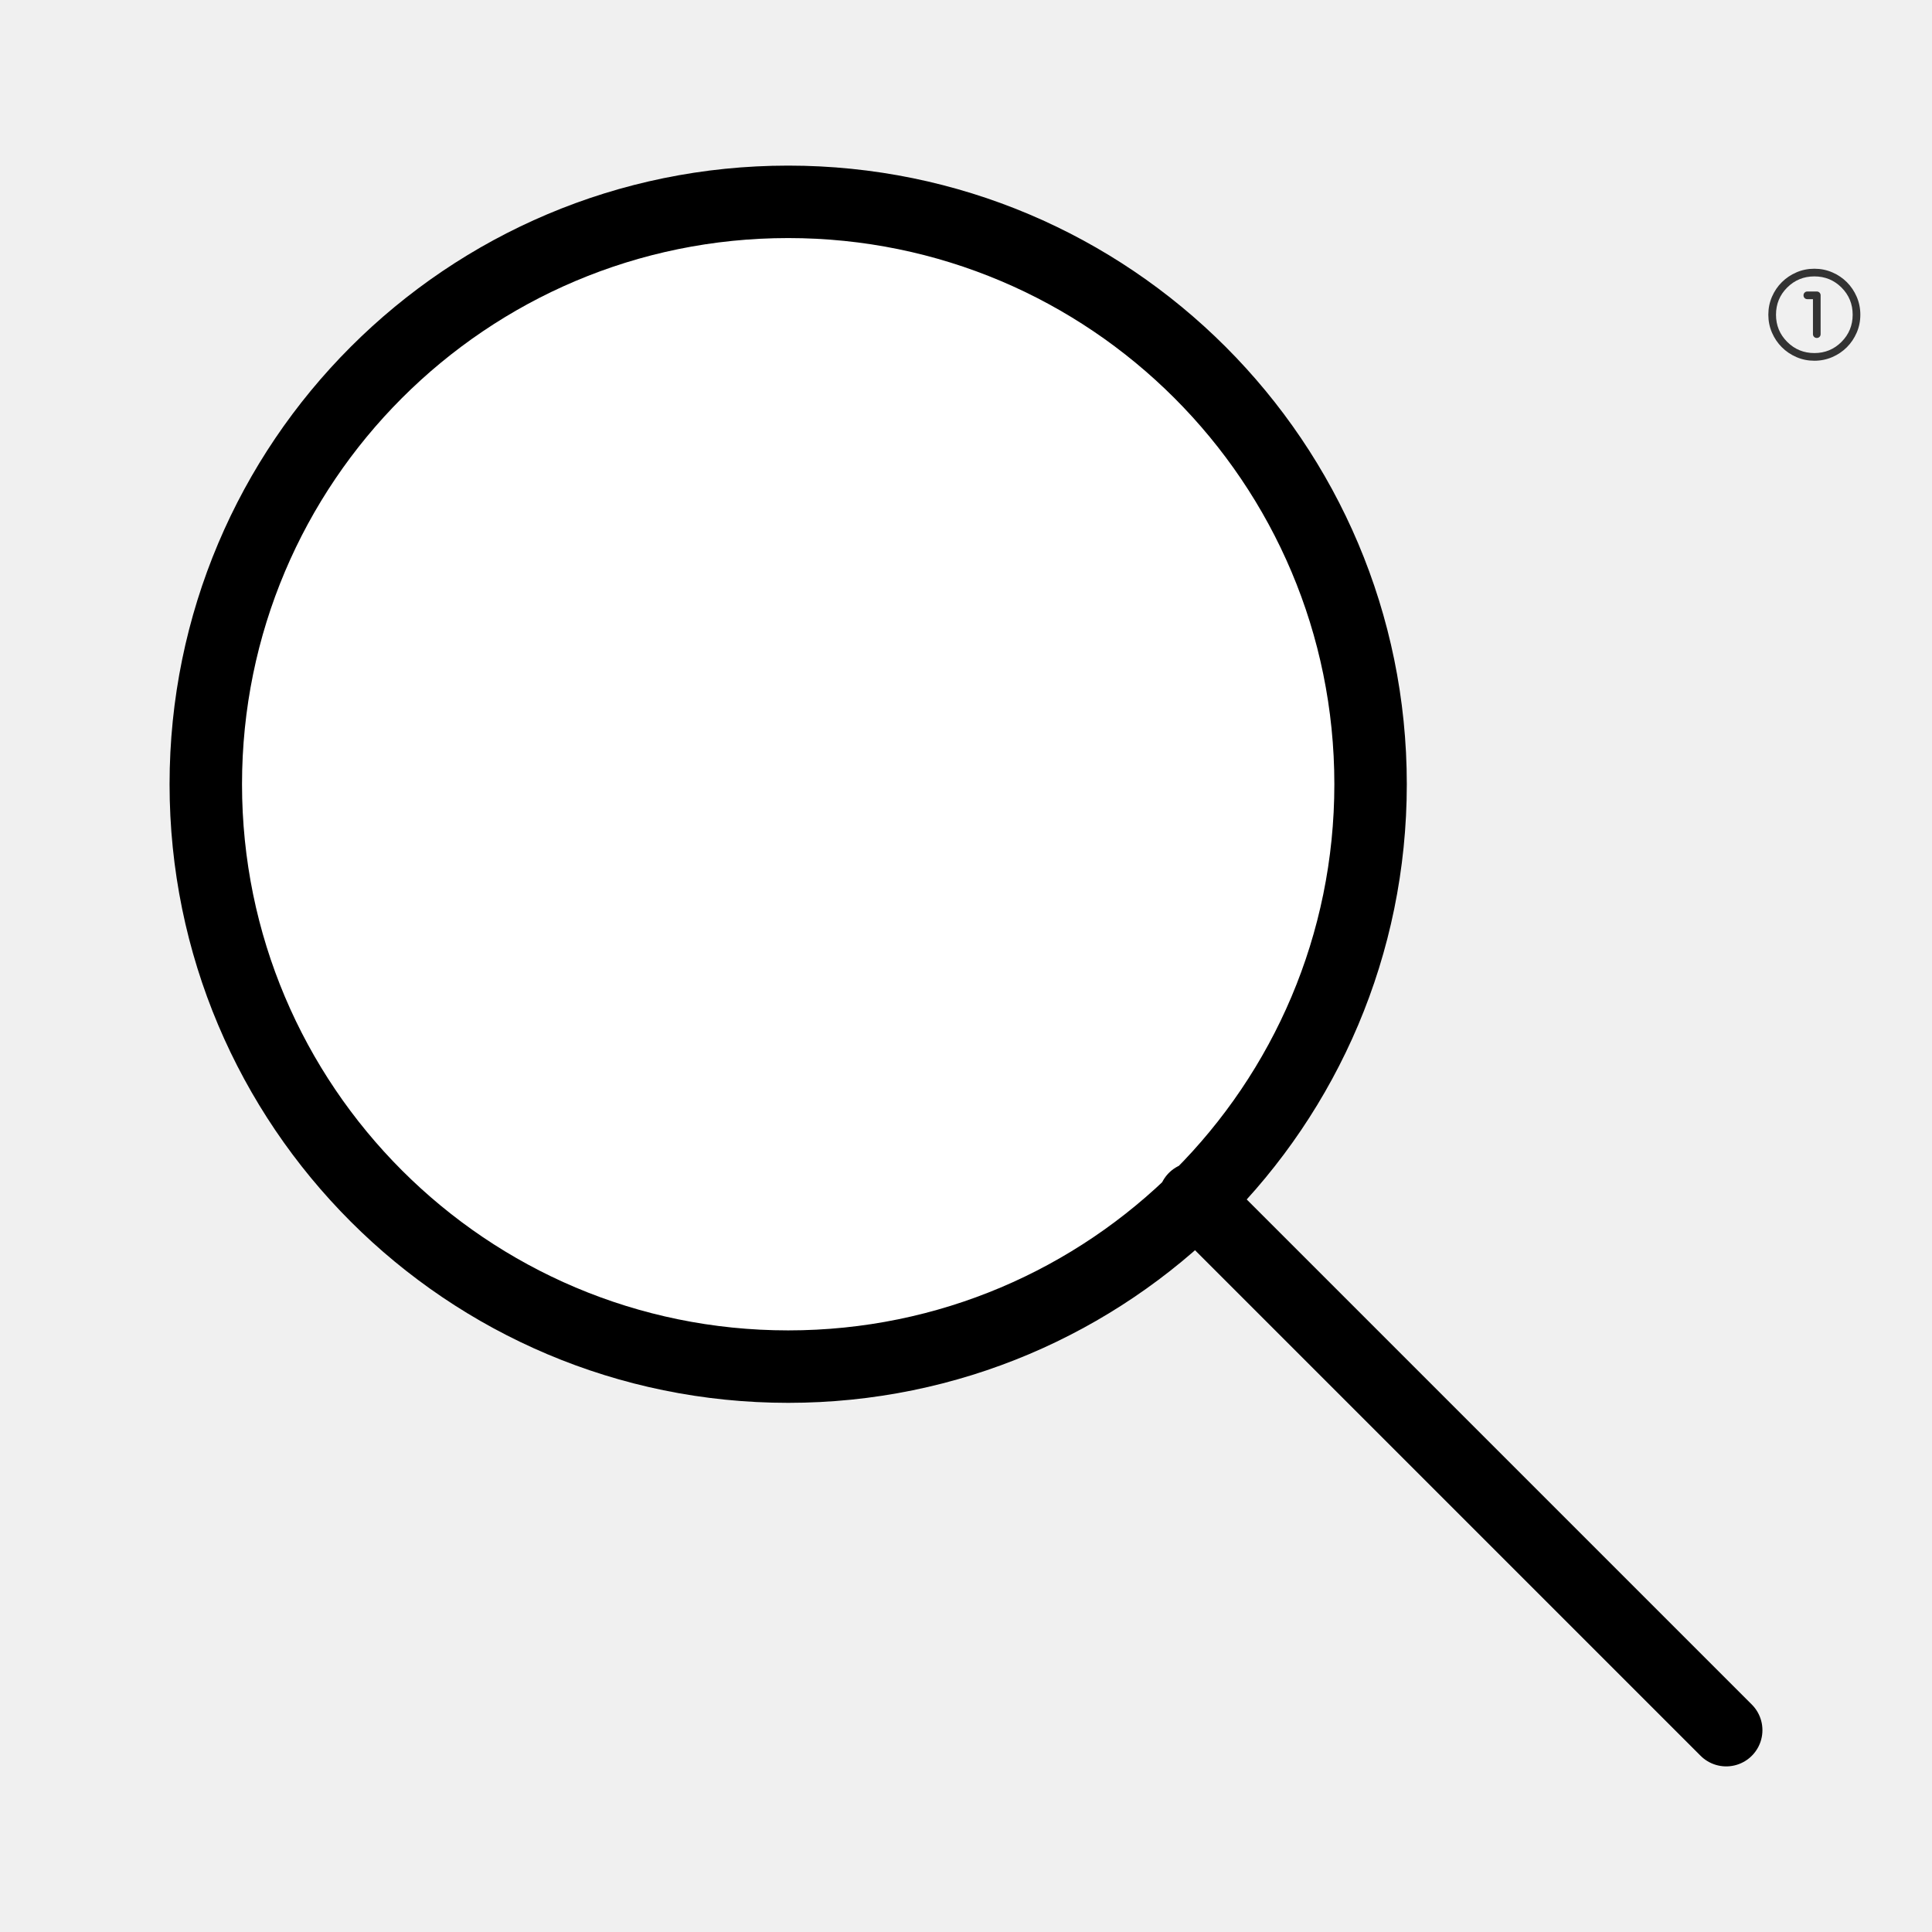
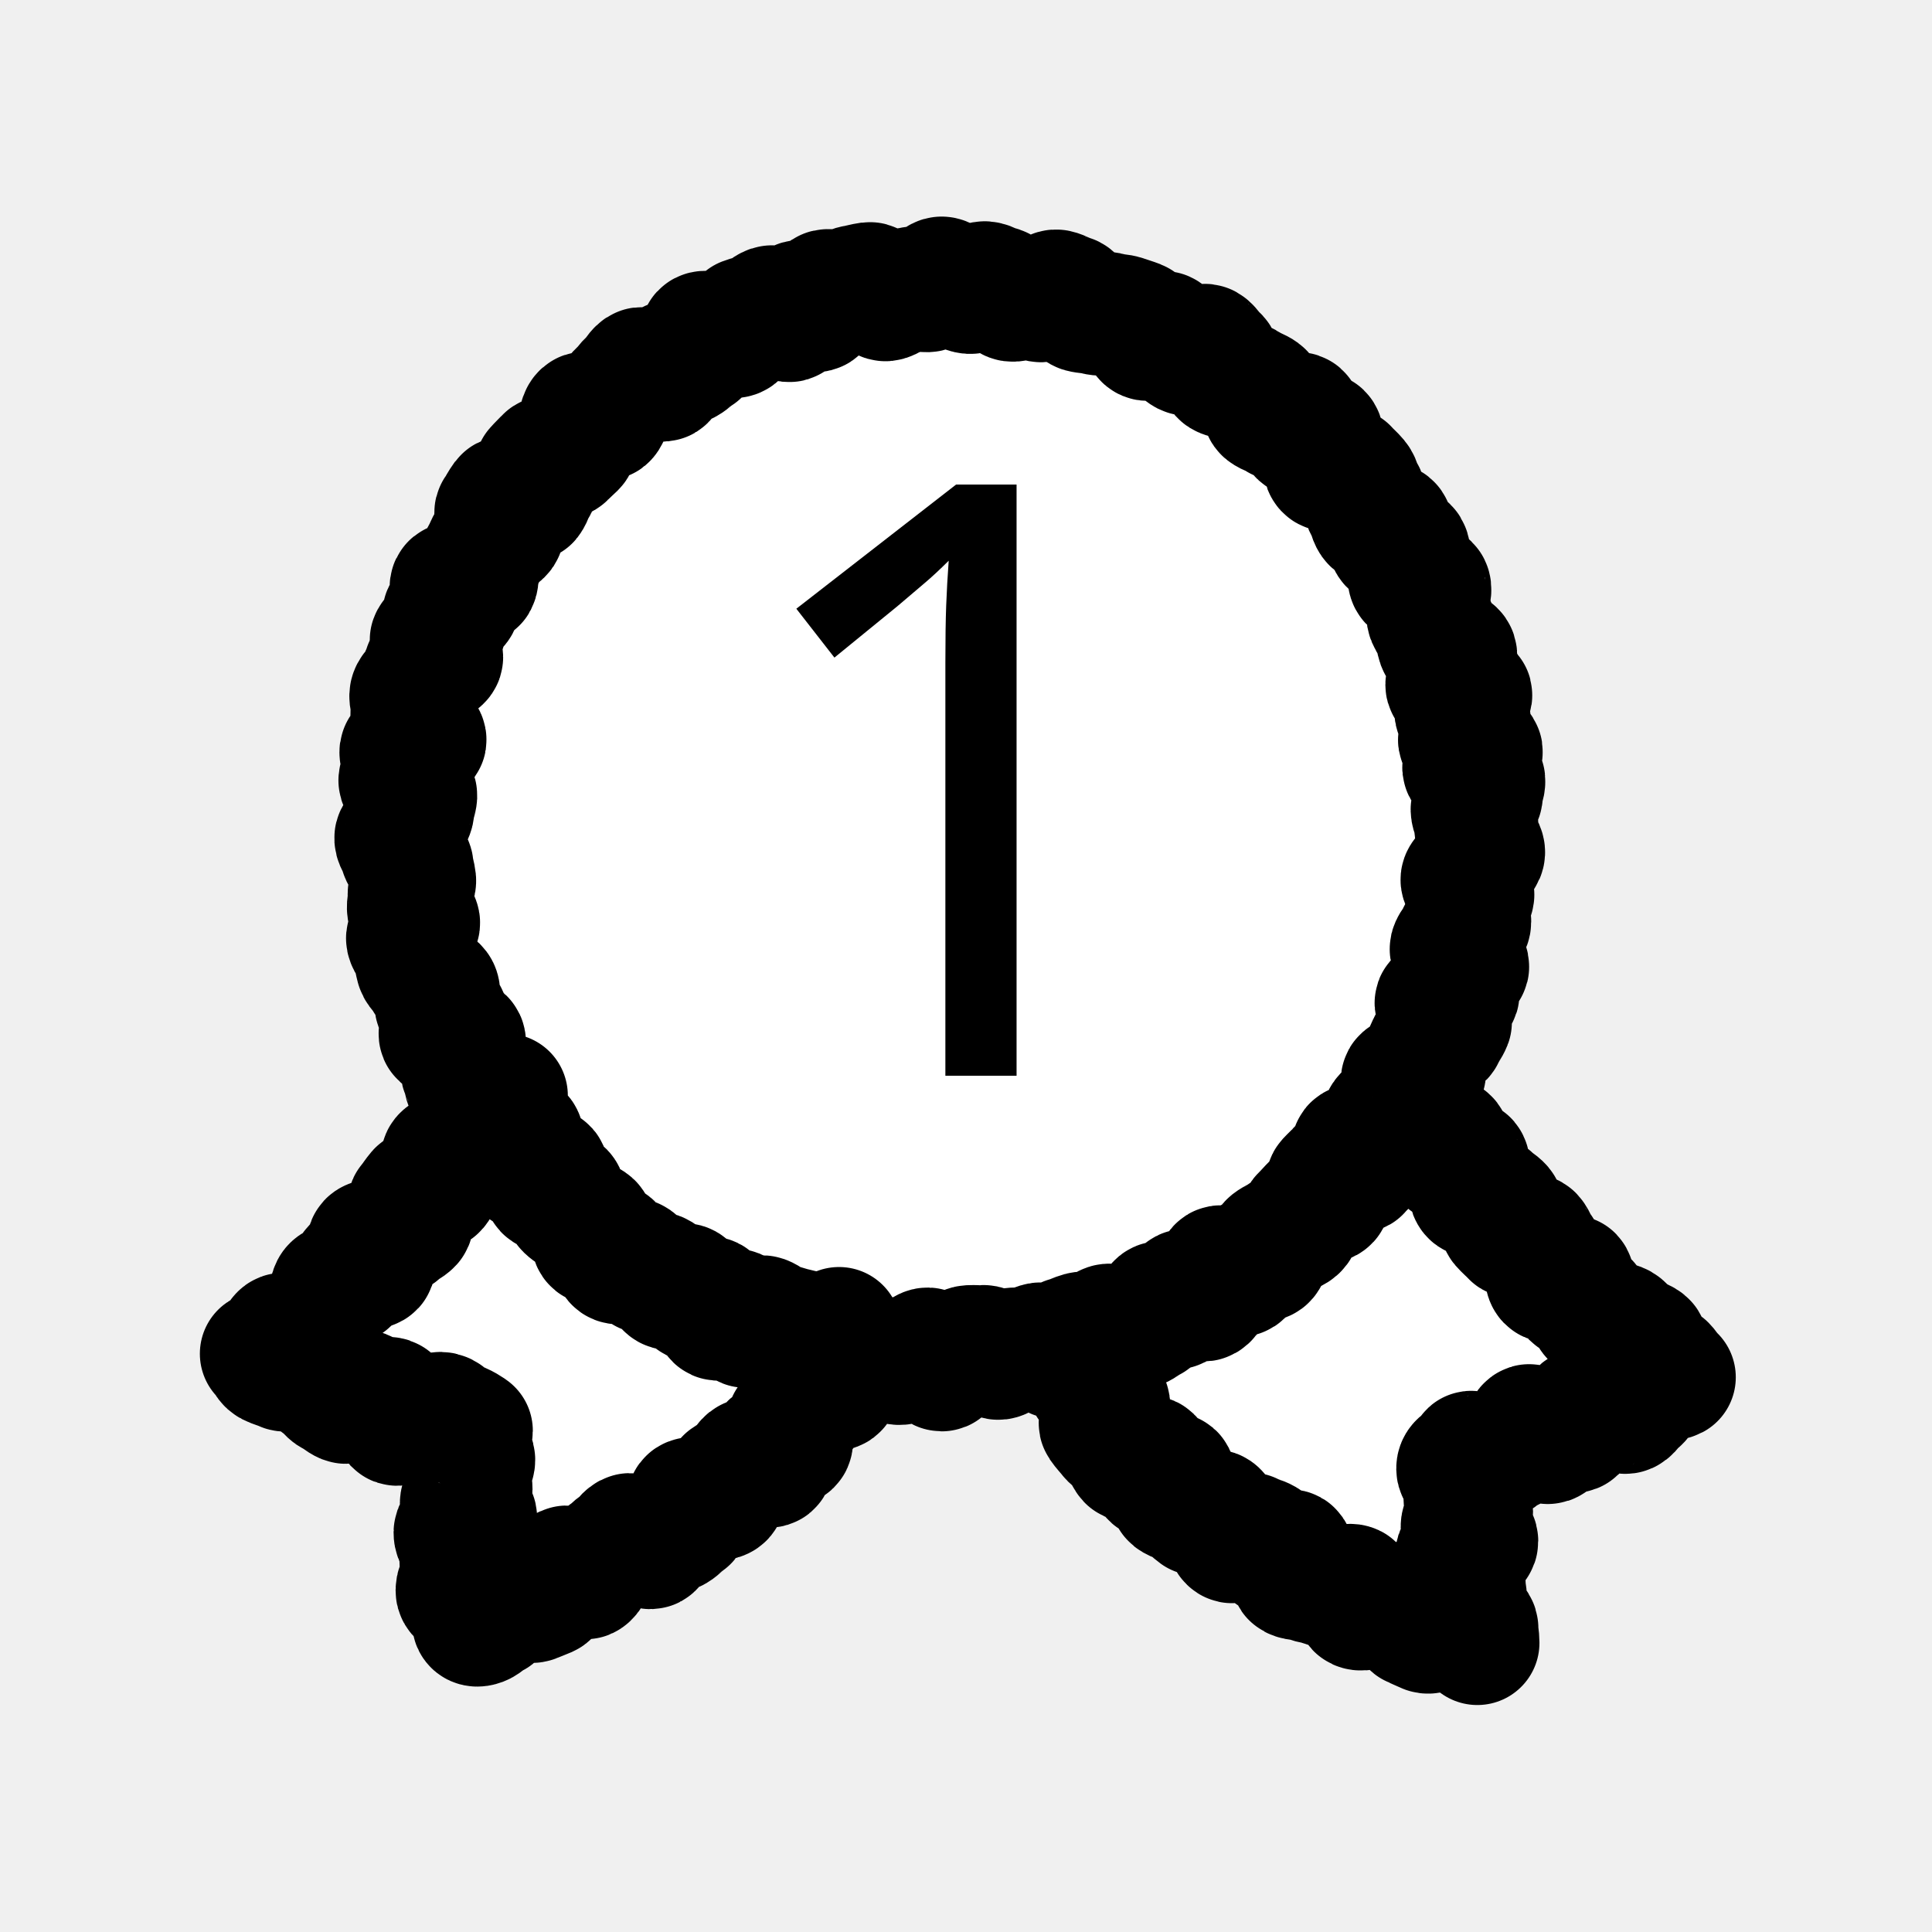
- <svg xmlns="http://www.w3.org/2000/svg" id="LM_Icons" data-name="LM Icons" width="700" height="700" viewBox="0 0 700 700">
-   <path d="M496.585,284.14c0,116.538-94.473,211.011-211.011,211.011s-211.011-94.473-211.011-211.011,94.473-211.011,211.011-211.011,211.011,94.473,211.011,211.011ZM625.436,626.87l-192.636-192.636" style="fill: #fff; stroke: #000; stroke-linecap: round; stroke-miterlimit: 10; stroke-width: 26.25px;" />
-   <path d="M657.375,130.699c-2.301,0-4.463-.438-6.486-1.313-2.023-.875-3.79-2.067-5.299-3.576-1.509-1.509-2.701-3.277-3.576-5.301-.875-2.025-1.313-4.188-1.313-6.49s.438-4.466,1.313-6.491c.875-2.025,2.067-3.787,3.576-5.287,1.509-1.5,3.277-2.688,5.301-3.563,2.025-.875,4.188-1.313,6.49-1.313s4.466.438,6.491,1.313c2.025.875,3.787,2.063,5.287,3.563,1.5,1.5,2.688,3.264,3.563,5.292.875,2.028,1.313,4.192,1.313,6.493s-.438,4.463-1.313,6.486c-.875,2.023-2.063,3.788-3.563,5.294-1.5,1.506-3.264,2.698-5.292,3.577-2.028.878-4.192,1.318-6.493,1.318ZM657.381,127.921c3.861,0,7.139-1.352,9.833-4.055,2.694-2.704,4.042-5.986,4.042-9.847,0-3.861-1.345-7.139-4.036-9.833-2.691-2.694-5.975-4.042-9.853-4.042-3.852,0-7.13,1.345-9.833,4.036-2.704,2.691-4.055,5.975-4.055,9.853,0,3.852,1.352,7.13,4.055,9.833,2.704,2.704,5.986,4.055,9.847,4.055ZM656.867,108.394v12.667c0,.393.134.723.401.99.267.266.598.399.993.399s.724-.133.988-.399c.264-.266.396-.596.396-.99v-14.056c0-.393-.133-.723-.4-.99s-.596-.399-.99-.399h-3.417c-.393,0-.723.134-.99.401-.266.267-.399.598-.399.993s.133.724.399.988c.266.264.596.396.99.396,0,0,2.028,0,2.028,0Z" style="fill: #333;" />
+ <svg xmlns="http://www.w3.org/2000/svg" width="700" height="700" viewBox="0 0 700 700">
+   <g id="LM_Icons" data-name="LM Icons">
+     <g>
+       <path d="M304,481.563c-.202,1.706,3.525,3.921,3.117,5.605-.402,1.661-1.602,3.097-2.192,4.735-.577,1.602-.01,3.733-.755,5.311-.726,1.537-.122,3.967-.996,5.48-.85,1.471-6.885-.31-7.866,1.137-.953,1.407-1.612,2.807-2.68,4.19-1.039,1.346-1.268,3.202-2.407,4.525-1.111,1.29-3.203,1.545-4.402,2.812-1.172,1.238,1.698,6.451.449,7.666-1.223,1.19-5.371-.707-6.661.461-1.267,1.147.84,6.197-.486,7.321-1.305,1.107-6.663-2.691-8.019-1.608-1.339,1.07-1.94,2.994-3.322,4.04-1.368,1.036-2.912,1.76-4.316,2.772-1.394,1.004-.387,5.418-1.812,6.398-1.417.975-4.127.063-5.569,1.013s-4.645-.909-6.102.014.079,6.633-1.392,7.53-2.623,2.408-4.107,3.28c-1.491.877-4.34-.566-5.834.284-1.506.856-1.149,5.082-2.653,5.91-1.52.837-6.604-4.922-8.116-4.115-1.534.818-2.376,2.846-3.896,3.632-1.547.8-2.607,2.473-4.133,3.24-1.559.784-2.39,2.98-3.92,3.728-1.571.767-2.07,3.745-3.603,4.473-1.584.753-5.739-4.054-7.275-3.344-1.599.739-2.088,3.777-3.627,4.469-1.614.726-1.727,4.752-3.264,5.425-1.63.714-3.288,1.298-4.819,1.95-1.653.704-4.773-2.246-6.296-1.615-1.683.697-3.33,1.197-4.834,1.802-1.733.697-1.984,4.771-3.448,5.341-1.846.719-3.116,2.348-4.475,2.858-3.101,1.164-2.54-1.398-2.54-1.398.028-2.634-.297-2.637-.268-5.271s-5.679-2.693-5.651-5.324,1.716-2.615,1.745-5.249-.372-2.636-.344-5.268-.314-2.637-.285-5.27-1.874-2.655-1.845-5.289,6.983-2.559,7.011-5.194-4.761-2.686-4.733-5.32,3.04-2.603,3.068-5.238-1.857-2.654-1.828-5.288,2.773-2.606,2.802-5.242-5.22-2.694-5.192-5.332,4.294-2.592,4.323-5.229c0,0-2.878-2.206-6.042-2.918-1.363-.307-2.461-2.574-4.332-3.047-1.466-.371-3.451.866-5.203.38-1.502-.416-3.267-.178-4.963-.685-1.518-.454-4.729,4.209-6.392,3.677-1.525-.487-.736-8.218-2.375-8.775-1.527-.519-3.719.839-5.339.257-1.526-.548-2.61-2.313-4.212-2.919-1.521-.576-5.118,4.092-6.703,3.462-1.516-.603-2.782-2.015-4.352-2.67-1.51-.63-2.435-2.759-3.992-3.438-1.501-.655-1.303-5.121-2.844-5.823-1.495-.681-3.724.269-5.254-.459-1.486-.706-4.34,1.372-5.856.621-1.476-.732-3.189-1.089-4.691-1.864-1.466-.756-1.601-2.892-3.089-3.691,1.389-.964,3.114-.598,4.513-1.638,1.361-1.011,1.316-3.922,2.683-4.998,1.335-1.051,5.631,1.472,6.969.366,1.312-1.085,1.883-3.185,3.194-4.317,1.292-1.115,2.746-2.146,4.034-3.3,1.273-1.141,1.406-3.599,2.671-4.773,1.255-1.164.678-4.281,1.923-5.473s3.917-.887,5.144-2.094,1.152-3.709,2.362-4.93,5.513.565,6.706-.669-2.428-7.088-1.251-8.333c1.187-1.255,4.762-.238,5.925-1.493,1.177-1.269,3.656-1.338,4.805-2.601,1.167-1.283,3.092-1.89,4.227-3.161,1.157-1.296-1.338-5.803-.217-7.081,1.148-1.309,2.023-2.801,3.13-4.084,1.142-1.323,5.095-.197,6.189-1.485,1.136-1.338,1.576-3.224,2.656-4.516,1.131-1.353-.957-5.303.106-6.595,1.127-1.369,4.288-.984,5.334-2.274,1.127-1.391,4.747-.692,5.772-1.977,1.133-1.419-2.006-6.096-1.007-7.367,1.151-1.464,5.933.09,6.892-1.15,1.208-1.563-.459-5.014.416-6.168,1.994-2.628,5.147-3.413,5.147-3.413M388.589,490.896c.202,1.706,4.546,2.882,4.954,4.566.402,1.661.201,3.524.791,5.162.577,1.602,2.472,2.653,3.217,4.232.726,1.537,2.935,2.16,3.809,3.673.85,1.471-3.35,6.172-2.369,7.619.953,1.407,2.321,2.798,3.389,4.181,1.039,1.346,2.994,2.161,4.134,3.484,1.111,1.29,1.334,3.592,2.533,4.859,1.172,1.238,6.465-1.522,7.714-.307,1.223,1.19-.408,5.445.883,6.613,1.267,1.147,5.971-1.633,7.296-.509,1.305,1.107-1.388,7.094-.032,8.177,1.339,1.07,3.461,1.261,4.843,2.308,1.368,1.036,2.6,2.359,4.004,3.371,1.394,1.004,5.221-1.425,6.645-.445,1.417.975,1.568,3.813,3.01,4.764s1.128,4.676,2.586,5.598,5.924-2.968,7.395-2.071,3.286,1.163,4.769,2.035c1.491.877,1.629,4.046,3.123,4.896,1.506.856,4.876-1.685,6.379-.858,1.52.837-.528,8.239.984,9.046,1.534.818,3.748.395,5.267,1.181,1.547.8,3.561.695,5.087,1.462,1.559.784,3.82.118,5.351.866,1.571.767,4.18-.713,5.713.015,1.584.753.553,7.023,2.09,7.733,1.599.739,4.252-.866,5.79-.174,1.614.726,4.656-1.9,6.193-1.227,1.63.714,3.141,1.497,4.672,2.15,1.653.704,1.716,4.99,3.238,5.621,1.683.697,3.234,1.502,4.737,2.107,1.733.697,4.695-2.106,6.159-1.536,1.846.719,3.813.325,5.171.835,3.101,1.164,7.155,4.941,7.155,4.941-.028-2.634-.353-2.63-.382-5.264s-5.736-2.569-5.764-5.2,1.66-2.652,1.631-5.285-.429-2.628-.457-5.259-.371-2.63-.399-5.263-1.931-2.614-1.959-5.248,6.926-2.709,6.897-5.344-4.818-2.583-4.846-5.217,2.983-2.668,2.955-5.303-1.914-2.613-1.942-5.247,2.717-2.666,2.688-5.301-5.277-2.581-5.306-5.219,3.383-2.325,4.142-4.851c.72-2.393.65,1.156,3.815.444,1.363-.307,3.522,1.19,5.393.717,1.466-.371,2.71-2.46,4.462-2.945,1.502-.416,2.942-1.574,4.638-2.081,1.518-.454,1.494-6.099,3.157-6.631,1.525-.487,5.483,6.201,7.122,5.645,1.527-.519,2.486-2.975,4.105-3.556,1.526-.548,3.571.065,5.172-.541,1.521-.576,1.033-6.448,2.618-7.078,1.516-.603,3.339-.447,4.909-1.102,1.51-.63,3.655.191,5.212-.488,1.501-.655,4.745,2.454,6.287,1.752,1.495-.681,2.291-3.039,3.821-3.767,1.486-.706,1.634-4.242,3.149-4.993,1.476-.732,2.744-1.88,4.246-2.655,1.466-.756,4.287-.175,5.775-.974-1.389-.964-2.456-3.338-3.855-4.379-1.361-1.011-4.135-.191-5.502-1.267-1.335-1.051.285-5.734-1.053-6.84-1.312-1.085-3.368-1.206-4.679-2.338-1.292-1.115-2.418-2.356-3.705-3.511-1.273-1.141-3.679-1.002-4.945-2.176-1.255-1.164-4.334-.406-5.58-1.597s-1.029-3.88-2.256-5.087-3.733-1.13-4.942-2.351.684-5.469-.509-6.703-7.205,2.123-8.382.878c-1.187-1.255.035-4.784-1.128-6.039-1.177-1.269-1.024-3.737-2.173-5-1.167-1.283-1.544-3.234-2.679-4.505-1.157-1.296-5.932.633-7.053-.644-1.148-1.309-2.531-2.413-3.637-3.696-1.142-1.323.576-5.065-.518-6.353-1.136-1.338-2.912-2.085-3.991-3.377-1.131-1.353-5.415-.053-6.479-1.345-1.127-1.369-.141-4.42-1.187-5.71-1.127-1.391.335-4.772-.691-6.057-1.133-1.419-6.409.558-7.408-.713-1.151-1.464,1.515-5.736.556-6.976-1.208-1.563-4.975-.858-5.85-2.012-1.994-2.628-1.02-4.823-1.02-4.823M341.171,100.968c-1.725,0-3.435,4.094-5.149,4.138-1.724.045-3.472-.62-5.184-.53-1.722.09-3.342,1.545-5.052,1.68-1.719.136-3.231,1.949-4.937,2.129s-4.15-5.632-5.85-5.407-3.455.775-5.149,1.046-3.295,1.562-4.982,1.878-3.726-.681-5.404-.319-2.103,6.312-3.77,6.719-4.391-3.251-6.047-2.8-1.871,5.91-3.515,6.405-5.198-5.027-6.828-4.488-2.951,2.213-4.566,2.796-3.402.898-5.001,1.524-1.624,5.158-3.206,5.827-4.056-.725-5.619-.015-4.579-1.516-6.124-.764-.558,6.595-2.082,7.388-2.654,2.201-4.157,3.035-4.297-.648-5.776.226-.9,5.043-2.356,5.956-6.961-4.441-8.392-3.49-2.125,3.127-3.53,4.116-2.247,2.843-3.626,3.869-1.784,3.35-3.135,4.412-1.108,4.036-2.431,5.134-6.605-2.435-7.898-1.302-.9,4.223-2.163,5.39.01,4.967-1.222,6.167-2.481,2.278-3.68,3.509-5.218-.238-6.385,1.025-2.457,2.46-3.59,3.753.573,4.989-.525,6.313-1.299,3.272-2.361,4.625-7.617-1.496-8.644-.116-1.823,3.034-2.813,4.441,2.746,6.054,1.794,7.487-3.278,1.923-4.191,3.38-1.45,3.109-2.325,4.591-1.412,3.109-2.247,4.613.059,3.858-.735,5.384-7.777-.069-8.531,1.478,2.836,5.166,2.124,6.733-4.161,1.934-4.831,3.52.422,3.904-.205,5.507-3.811,2.272-4.395,3.892,3.817,4.953,3.276,6.588-5.12,1.971-5.616,3.62-1.339,3.239-1.792,4.901-2.791,2.909-3.199,4.583.85,3.804.488,5.488-.009,3.553-.326,5.247,4.717,4.272,4.445,5.974-8.029,2.294-8.256,4.002,1.552,3.715,1.371,5.429-1.621,3.361-1.756,5.08c-.135,1.71,5.392,3.799,5.301,5.521-.09,1.713-.985,3.338-1.03,5.062-.045,1.714-1.663,3.385-1.663,5.11s-4.136,3.546-4.092,5.259c.045,1.724,1.916,3.45,2.006,5.162.09,1.722,3.313,3.247,3.448,4.957.136,1.719.742,3.356.922,5.062s-1.751,3.665-1.525,5.366-.507,3.585-.237,5.279,2.872,3.009,3.188,4.696-3.904,4.343-3.543,6.02,1.971,3.172,2.377,4.84.674,3.46,1.125,5.116,2.6,2.893,3.095,4.537,3.554,2.483,4.093,4.113-.867,3.929-.284,5.544,2.894,2.58,3.52,4.179-2.72,4.849-2.052,6.431,7.461.48,8.172,2.044-1.566,4.485-.814,6.029-.055,3.9.739,5.424.733,3.575,1.567,5.077,5.904.587,6.778,2.067,2.008,2.729,2.92,4.185-1.303,4.913-.352,6.344,2.658,2.372,3.647,3.777,5.314.341,6.34,1.72-.107,4.328.955,5.679-.383,4.746.715,6.069,6.285-.86,7.418.433-1.248,5.715-.082,6.978,4.827.152,6.026,1.384.517,4.322,1.749,5.521,2.894,1.961,4.157,3.128,3.165,1.608,4.459,2.741-.082,5.446,1.242,6.545,4.527-.053,5.879,1.01.654,4.899,2.034,5.925,5.194-1.229,6.601-.239,2.242,2.829,3.674,3.781,3.848.377,5.305,1.291,1.778,3.701,3.259,4.576,4.779-1.458,6.284-.623,1.596,4.239,3.123,5.034,4.358-1.062,5.905-.309.816,6.359,2.383,7.071,5.22-3.315,6.805-2.645,1.802,4.668,3.405,5.296,4.952-3.484,6.571-2.899,2.878,1.94,4.513,2.48,3.218.984,4.866,1.48,3.275.771,4.936,1.223,3.384.295,5.057.702,1.919,6.965,3.603,7.327,4.567-5.304,6.26-4.987,2.546,5.278,4.248,5.55,3.16,2.596,4.868,2.823,3.751-1.914,5.464-1.733,3.369,1.364,5.088,1.5c1.71.135,3.55-.995,5.272-.905,1.713.09,3.563-3.903,5.287-3.858,1.714.045,3.353,7.103,5.078,7.103s3.389-6.1,5.103-6.144c1.724-.045,3.301-1.747,5.013-1.837,1.722-.09,3.363.107,5.072-.028,1.719-.136,3.793,3.998,5.498,3.818s3.149-2.613,4.85-2.839,3.466.107,5.16-.164,3.212-1.433,4.898-1.749,4.503,4.776,6.18,4.415,2.155-6.135,3.822-6.541,3.185-1.233,4.841-1.684,3.586.168,5.23-.327,2.912-2.071,4.542-2.61,4.385,2.181,6,1.598,3.481-.647,5.08-1.273,2.954-1.985,4.536-2.653,1.506-5.081,3.07-5.792,4.7,1.966,6.245,1.214,1.378-4.855,2.902-5.648,5.856,3.617,7.358,2.783,2.118-3.341,3.598-4.214.215-6.194,1.671-7.107,6.218,3.331,7.649,2.38,1.516-3.922,2.922-4.912,4.493.287,5.872-.739.839-4.61,2.19-5.673,3.11-1.615,4.433-2.713,3.375-1.371,4.668-2.504,1.425-3.574,2.688-4.741,2.339-2.508,3.571-3.708,4.091-.789,5.291-2.021-.925-5.593.241-6.856,2.418-2.349,3.551-3.643,6.598,1.102,7.696-.221-3.195-6.985-2.132-8.337,6.22.473,7.247-.907,1.698-3.05,2.688-4.457.264-3.979,1.217-5.411,3.129-2.057,4.043-3.515,4.686-1.233,5.561-2.715-3.664-6.075-2.829-7.58,6.544-.39,7.338-1.916-.672-4.238.082-5.786,1.445-3.131,2.157-4.698,4.117-2.003,4.787-3.588,1.882-3.049,2.51-4.652-5.28-5.668-4.696-7.288,6.873-1.26,7.414-2.895-2.918-4.551-2.422-6.2,5.504-2.03,5.956-3.691-5.923-5.075-5.516-6.748,2.246-2.935,2.608-4.619,3.29-2.824,3.607-4.518-.721-3.612-.449-5.313,1.413-3.259,1.639-4.967-3.662-3.846-3.481-5.56,4.03-3.023,4.166-4.742c.135-1.71,3.12-3.27,3.211-4.992.09-1.713-2.131-3.562-2.086-5.286.045-1.714-.396-3.444-.396-5.169,0-1.725-1.189-3.412-1.234-5.126-.045-1.724,2.988-3.573,2.898-5.285-.09-1.722,1.018-3.584.883-5.294-.136-1.719-6.629-2.844-6.809-4.55s6.124-4.198,5.898-5.898-7.17-2.429-7.441-4.123,3.657-4.093,3.341-5.78-4.266-2.625-4.627-4.303,5.314-4.757,4.908-6.425-7.714-1.561-8.164-3.217,2.926-4.37,2.431-6.014.726-3.871.187-5.501-5.048-1.896-5.63-3.511-.655-3.378-1.281-4.977-1.767-2.943-2.436-4.525.369-3.885-.342-5.449.982-4.299.23-5.843-5.863-.9-6.656-2.424.728-4.266-.106-5.768-.129-3.927-1.002-5.406-5.201-.864-6.114-2.32.956-4.703.004-6.134-5.43-.429-6.419-1.835-1.04-3.418-2.066-4.797-.509-3.916-1.571-5.267-1.18-3.497-2.278-4.82-2.479-2.452-3.611-3.745-6.082.895-7.248-.368-.053-4.6-1.253-5.832.331-5.235-.901-6.434-5.885,1.187-7.149.02.805-6.061-.489-7.194-6.431,2.237-7.755,1.139-3.194-1.38-4.546-2.443-.042-5.535-1.422-6.562-3.189-1.469-4.596-2.459-3.098-1.544-4.53-2.497-3.598-.702-5.056-1.615-.656-5.545-2.138-6.419-2.263-3.137-3.767-3.972-5.736,3.345-7.262,2.551-2.644-2.315-4.191-3.069-2.17-3.476-3.737-4.188-4.855,2.569-6.441,1.899-1.514-5.341-3.117-5.968-3.294-1.103-4.913-1.687-3.509-.435-5.144-.976-3.542-.195-5.191-.692-3.435-.414-5.096-.866-2.419-4.471-4.092-4.878-3.257-1.534-4.941-1.896-4.22,3.373-5.914,3.055-3.311-.925-5.012-1.197-3.614,1.21-5.323.984-2.98-3.93-4.694-4.111-3.355-1.607-5.073-1.743c-1.71-.135-3.674,3.152-5.396,3.062-1.713-.09-3.375-1.537-5.099-1.582-1.714-.045-3.45-3.182-5.175-3.182Z" style="fill: #fff;" />
+       <path d="M304,481.563c-.202,1.706,3.525,3.921,3.117,5.605-.402,1.661-1.602,3.097-2.192,4.735-.577,1.602-.01,3.733-.755,5.311-.726,1.537-.122,3.967-.996,5.48-.85,1.471-6.885-.31-7.866,1.137-.953,1.407-1.612,2.807-2.68,4.19-1.039,1.346-1.268,3.202-2.407,4.525-1.111,1.29-3.203,1.545-4.402,2.812-1.172,1.238,1.698,6.451.449,7.666-1.223,1.19-5.371-.707-6.661.461-1.267,1.147.84,6.197-.486,7.321-1.305,1.107-6.663-2.691-8.019-1.608-1.339,1.07-1.94,2.994-3.322,4.04-1.368,1.036-2.912,1.76-4.316,2.772-1.394,1.004-.387,5.418-1.812,6.398-1.417.975-4.127.063-5.569,1.013s-4.645-.909-6.102.014.079,6.633-1.392,7.53-2.623,2.408-4.107,3.28c-1.491.877-4.34-.566-5.834.284-1.506.856-1.149,5.082-2.653,5.91-1.52.837-6.604-4.922-8.116-4.115-1.534.818-2.376,2.846-3.896,3.632-1.547.8-2.607,2.473-4.133,3.24-1.559.784-2.39,2.98-3.92,3.728-1.571.767-2.07,3.745-3.603,4.473-1.584.753-5.739-4.054-7.275-3.344-1.599.739-2.088,3.777-3.627,4.469-1.614.726-1.727,4.752-3.264,5.425-1.63.714-3.288,1.298-4.819,1.95-1.653.704-4.773-2.246-6.296-1.615-1.683.697-3.33,1.197-4.834,1.802-1.733.697-1.984,4.771-3.448,5.341-1.846.719-3.116,2.348-4.475,2.858-3.101,1.164-2.54-1.398-2.54-1.398.028-2.634-.297-2.637-.268-5.271s-5.679-2.693-5.651-5.324,1.716-2.615,1.745-5.249-.372-2.636-.344-5.268-.314-2.637-.285-5.27-1.874-2.655-1.845-5.289,6.983-2.559,7.011-5.194-4.761-2.686-4.733-5.32,3.04-2.603,3.068-5.238-1.857-2.654-1.828-5.288,2.773-2.606,2.802-5.242-5.22-2.694-5.192-5.332,4.294-2.592,4.323-5.229c0,0-2.878-2.206-6.042-2.918-1.363-.307-2.461-2.574-4.332-3.047-1.466-.371-3.451.866-5.203.38-1.502-.416-3.267-.178-4.963-.685-1.518-.454-4.729,4.209-6.392,3.677-1.525-.487-.736-8.218-2.375-8.775-1.527-.519-3.719.839-5.339.257-1.526-.548-2.61-2.313-4.212-2.919-1.521-.576-5.118,4.092-6.703,3.462-1.516-.603-2.782-2.015-4.352-2.67-1.51-.63-2.435-2.759-3.992-3.438-1.501-.655-1.303-5.121-2.844-5.823-1.495-.681-3.724.269-5.254-.459-1.486-.706-4.34,1.372-5.856.621-1.476-.732-3.189-1.089-4.691-1.864-1.466-.756-1.601-2.892-3.089-3.691,1.389-.964,3.114-.598,4.513-1.638,1.361-1.011,1.316-3.922,2.683-4.998,1.335-1.051,5.631,1.472,6.969.366,1.312-1.085,1.883-3.185,3.194-4.317,1.292-1.115,2.746-2.146,4.034-3.3,1.273-1.141,1.406-3.599,2.671-4.773,1.255-1.164.678-4.281,1.923-5.473s3.917-.887,5.144-2.094,1.152-3.709,2.362-4.93,5.513.565,6.706-.669-2.428-7.088-1.251-8.333c1.187-1.255,4.762-.238,5.925-1.493,1.177-1.269,3.656-1.338,4.805-2.601,1.167-1.283,3.092-1.89,4.227-3.161,1.157-1.296-1.338-5.803-.217-7.081,1.148-1.309,2.023-2.801,3.13-4.084,1.142-1.323,5.095-.197,6.189-1.485,1.136-1.338,1.576-3.224,2.656-4.516,1.131-1.353-.957-5.303.106-6.595,1.127-1.369,4.288-.984,5.334-2.274,1.127-1.391,4.747-.692,5.772-1.977,1.133-1.419-2.006-6.096-1.007-7.367,1.151-1.464,5.933.09,6.892-1.15,1.208-1.563-.459-5.014.416-6.168,1.994-2.628,5.147-3.413,5.147-3.413M388.589,490.896c.202,1.706,4.546,2.882,4.954,4.566.402,1.661.201,3.524.791,5.162.577,1.602,2.472,2.653,3.217,4.232.726,1.537,2.935,2.16,3.809,3.673.85,1.471-3.35,6.172-2.369,7.619.953,1.407,2.321,2.798,3.389,4.181,1.039,1.346,2.994,2.161,4.134,3.484,1.111,1.29,1.334,3.592,2.533,4.859,1.172,1.238,6.465-1.522,7.714-.307,1.223,1.19-.408,5.445.883,6.613,1.267,1.147,5.971-1.633,7.296-.509,1.305,1.107-1.388,7.094-.032,8.177,1.339,1.07,3.461,1.261,4.843,2.308,1.368,1.036,2.6,2.359,4.004,3.371,1.394,1.004,5.221-1.425,6.645-.445,1.417.975,1.568,3.813,3.01,4.764s1.128,4.676,2.586,5.598,5.924-2.968,7.395-2.071,3.286,1.163,4.769,2.035c1.491.877,1.629,4.046,3.123,4.896,1.506.856,4.876-1.685,6.379-.858,1.52.837-.528,8.239.984,9.046,1.534.818,3.748.395,5.267,1.181,1.547.8,3.561.695,5.087,1.462,1.559.784,3.82.118,5.351.866,1.571.767,4.18-.713,5.713.015,1.584.753.553,7.023,2.09,7.733,1.599.739,4.252-.866,5.79-.174,1.614.726,4.656-1.9,6.193-1.227,1.63.714,3.141,1.497,4.672,2.15,1.653.704,1.716,4.99,3.238,5.621,1.683.697,3.234,1.502,4.737,2.107,1.733.697,4.695-2.106,6.159-1.536,1.846.719,3.813.325,5.171.835,3.101,1.164,7.155,4.941,7.155,4.941-.028-2.634-.353-2.63-.382-5.264s-5.736-2.569-5.764-5.2,1.66-2.652,1.631-5.285-.429-2.628-.457-5.259-.371-2.63-.399-5.263-1.931-2.614-1.959-5.248,6.926-2.709,6.897-5.344-4.818-2.583-4.846-5.217,2.983-2.668,2.955-5.303-1.914-2.613-1.942-5.247,2.717-2.666,2.688-5.301-5.277-2.581-5.306-5.219,3.383-2.325,4.142-4.851c.72-2.393.65,1.156,3.815.444,1.363-.307,3.522,1.19,5.393.717,1.466-.371,2.71-2.46,4.462-2.945,1.502-.416,2.942-1.574,4.638-2.081,1.518-.454,1.494-6.099,3.157-6.631,1.525-.487,5.483,6.201,7.122,5.645,1.527-.519,2.486-2.975,4.105-3.556,1.526-.548,3.571.065,5.172-.541,1.521-.576,1.033-6.448,2.618-7.078,1.516-.603,3.339-.447,4.909-1.102,1.51-.63,3.655.191,5.212-.488,1.501-.655,4.745,2.454,6.287,1.752,1.495-.681,2.291-3.039,3.821-3.767,1.486-.706,1.634-4.242,3.149-4.993,1.476-.732,2.744-1.88,4.246-2.655,1.466-.756,4.287-.175,5.775-.974-1.389-.964-2.456-3.338-3.855-4.379-1.361-1.011-4.135-.191-5.502-1.267-1.335-1.051.285-5.734-1.053-6.84-1.312-1.085-3.368-1.206-4.679-2.338-1.292-1.115-2.418-2.356-3.705-3.511-1.273-1.141-3.679-1.002-4.945-2.176-1.255-1.164-4.334-.406-5.58-1.597s-1.029-3.88-2.256-5.087-3.733-1.13-4.942-2.351.684-5.469-.509-6.703-7.205,2.123-8.382.878c-1.187-1.255.035-4.784-1.128-6.039-1.177-1.269-1.024-3.737-2.173-5-1.167-1.283-1.544-3.234-2.679-4.505-1.157-1.296-5.932.633-7.053-.644-1.148-1.309-2.531-2.413-3.637-3.696-1.142-1.323.576-5.065-.518-6.353-1.136-1.338-2.912-2.085-3.991-3.377-1.131-1.353-5.415-.053-6.479-1.345-1.127-1.369-.141-4.42-1.187-5.71-1.127-1.391.335-4.772-.691-6.057-1.133-1.419-6.409.558-7.408-.713-1.151-1.464,1.515-5.736.556-6.976-1.208-1.563-4.975-.858-5.85-2.012-1.994-2.628-1.02-4.823-1.02-4.823M341.171,100.968c-1.725,0-3.435,4.094-5.149,4.138-1.724.045-3.472-.62-5.184-.53-1.722.09-3.342,1.545-5.052,1.68-1.719.136-3.231,1.949-4.937,2.129s-4.15-5.632-5.85-5.407-3.455.775-5.149,1.046-3.295,1.562-4.982,1.878-3.726-.681-5.404-.319-2.103,6.312-3.77,6.719-4.391-3.251-6.047-2.8-1.871,5.91-3.515,6.405-5.198-5.027-6.828-4.488-2.951,2.213-4.566,2.796-3.402.898-5.001,1.524-1.624,5.158-3.206,5.827-4.056-.725-5.619-.015-4.579-1.516-6.124-.764-.558,6.595-2.082,7.388-2.654,2.201-4.157,3.035-4.297-.648-5.776.226-.9,5.043-2.356,5.956-6.961-4.441-8.392-3.49-2.125,3.127-3.53,4.116-2.247,2.843-3.626,3.869-1.784,3.35-3.135,4.412-1.108,4.036-2.431,5.134-6.605-2.435-7.898-1.302-.9,4.223-2.163,5.39.01,4.967-1.222,6.167-2.481,2.278-3.68,3.509-5.218-.238-6.385,1.025-2.457,2.46-3.59,3.753.573,4.989-.525,6.313-1.299,3.272-2.361,4.625-7.617-1.496-8.644-.116-1.823,3.034-2.813,4.441,2.746,6.054,1.794,7.487-3.278,1.923-4.191,3.38-1.45,3.109-2.325,4.591-1.412,3.109-2.247,4.613.059,3.858-.735,5.384-7.777-.069-8.531,1.478,2.836,5.166,2.124,6.733-4.161,1.934-4.831,3.52.422,3.904-.205,5.507-3.811,2.272-4.395,3.892,3.817,4.953,3.276,6.588-5.12,1.971-5.616,3.62-1.339,3.239-1.792,4.901-2.791,2.909-3.199,4.583.85,3.804.488,5.488-.009,3.553-.326,5.247,4.717,4.272,4.445,5.974-8.029,2.294-8.256,4.002,1.552,3.715,1.371,5.429-1.621,3.361-1.756,5.08c-.135,1.71,5.392,3.799,5.301,5.521-.09,1.713-.985,3.338-1.03,5.062-.045,1.714-1.663,3.385-1.663,5.11s-4.136,3.546-4.092,5.259c.045,1.724,1.916,3.45,2.006,5.162.09,1.722,3.313,3.247,3.448,4.957.136,1.719.742,3.356.922,5.062s-1.751,3.665-1.525,5.366-.507,3.585-.237,5.279,2.872,3.009,3.188,4.696-3.904,4.343-3.543,6.02,1.971,3.172,2.377,4.84.674,3.46,1.125,5.116,2.6,2.893,3.095,4.537,3.554,2.483,4.093,4.113-.867,3.929-.284,5.544,2.894,2.58,3.52,4.179-2.72,4.849-2.052,6.431,7.461.48,8.172,2.044-1.566,4.485-.814,6.029-.055,3.9.739,5.424.733,3.575,1.567,5.077,5.904.587,6.778,2.067,2.008,2.729,2.92,4.185-1.303,4.913-.352,6.344,2.658,2.372,3.647,3.777,5.314.341,6.34,1.72-.107,4.328.955,5.679-.383,4.746.715,6.069,6.285-.86,7.418.433-1.248,5.715-.082,6.978,4.827.152,6.026,1.384.517,4.322,1.749,5.521,2.894,1.961,4.157,3.128,3.165,1.608,4.459,2.741-.082,5.446,1.242,6.545,4.527-.053,5.879,1.01.654,4.899,2.034,5.925,5.194-1.229,6.601-.239,2.242,2.829,3.674,3.781,3.848.377,5.305,1.291,1.778,3.701,3.259,4.576,4.779-1.458,6.284-.623,1.596,4.239,3.123,5.034,4.358-1.062,5.905-.309.816,6.359,2.383,7.071,5.22-3.315,6.805-2.645,1.802,4.668,3.405,5.296,4.952-3.484,6.571-2.899,2.878,1.94,4.513,2.48,3.218.984,4.866,1.48,3.275.771,4.936,1.223,3.384.295,5.057.702,1.919,6.965,3.603,7.327,4.567-5.304,6.26-4.987,2.546,5.278,4.248,5.55,3.16,2.596,4.868,2.823,3.751-1.914,5.464-1.733,3.369,1.364,5.088,1.5c1.71.135,3.55-.995,5.272-.905,1.713.09,3.563-3.903,5.287-3.858,1.714.045,3.353,7.103,5.078,7.103s3.389-6.1,5.103-6.144c1.724-.045,3.301-1.747,5.013-1.837,1.722-.09,3.363.107,5.072-.028,1.719-.136,3.793,3.998,5.498,3.818s3.149-2.613,4.85-2.839,3.466.107,5.16-.164,3.212-1.433,4.898-1.749,4.503,4.776,6.18,4.415,2.155-6.135,3.822-6.541,3.185-1.233,4.841-1.684,3.586.168,5.23-.327,2.912-2.071,4.542-2.61,4.385,2.181,6,1.598,3.481-.647,5.08-1.273,2.954-1.985,4.536-2.653,1.506-5.081,3.07-5.792,4.7,1.966,6.245,1.214,1.378-4.855,2.902-5.648,5.856,3.617,7.358,2.783,2.118-3.341,3.598-4.214.215-6.194,1.671-7.107,6.218,3.331,7.649,2.38,1.516-3.922,2.922-4.912,4.493.287,5.872-.739.839-4.61,2.19-5.673,3.11-1.615,4.433-2.713,3.375-1.371,4.668-2.504,1.425-3.574,2.688-4.741,2.339-2.508,3.571-3.708,4.091-.789,5.291-2.021-.925-5.593.241-6.856,2.418-2.349,3.551-3.643,6.598,1.102,7.696-.221-3.195-6.985-2.132-8.337,6.22.473,7.247-.907,1.698-3.05,2.688-4.457.264-3.979,1.217-5.411,3.129-2.057,4.043-3.515,4.686-1.233,5.561-2.715-3.664-6.075-2.829-7.58,6.544-.39,7.338-1.916-.672-4.238.082-5.786,1.445-3.131,2.157-4.698,4.117-2.003,4.787-3.588,1.882-3.049,2.51-4.652-5.28-5.668-4.696-7.288,6.873-1.26,7.414-2.895-2.918-4.551-2.422-6.2,5.504-2.03,5.956-3.691-5.923-5.075-5.516-6.748,2.246-2.935,2.608-4.619,3.29-2.824,3.607-4.518-.721-3.612-.449-5.313,1.413-3.259,1.639-4.967-3.662-3.846-3.481-5.56,4.03-3.023,4.166-4.742c.135-1.71,3.12-3.27,3.211-4.992.09-1.713-2.131-3.562-2.086-5.286.045-1.714-.396-3.444-.396-5.169,0-1.725-1.189-3.412-1.234-5.126-.045-1.724,2.988-3.573,2.898-5.285-.09-1.722,1.018-3.584.883-5.294-.136-1.719-6.629-2.844-6.809-4.55s6.124-4.198,5.898-5.898-7.17-2.429-7.441-4.123,3.657-4.093,3.341-5.78-4.266-2.625-4.627-4.303,5.314-4.757,4.908-6.425-7.714-1.561-8.164-3.217,2.926-4.37,2.431-6.014.726-3.871.187-5.501-5.048-1.896-5.63-3.511-.655-3.378-1.281-4.977-1.767-2.943-2.436-4.525.369-3.885-.342-5.449.982-4.299.23-5.843-5.863-.9-6.656-2.424.728-4.266-.106-5.768-.129-3.927-1.002-5.406-5.201-.864-6.114-2.32.956-4.703.004-6.134-5.43-.429-6.419-1.835-1.04-3.418-2.066-4.797-.509-3.916-1.571-5.267-1.18-3.497-2.278-4.82-2.479-2.452-3.611-3.745-6.082.895-7.248-.368-.053-4.6-1.253-5.832.331-5.235-.901-6.434-5.885,1.187-7.149.02.805-6.061-.489-7.194-6.431,2.237-7.755,1.139-3.194-1.38-4.546-2.443-.042-5.535-1.422-6.562-3.189-1.469-4.596-2.459-3.098-1.544-4.53-2.497-3.598-.702-5.056-1.615-.656-5.545-2.138-6.419-2.263-3.137-3.767-3.972-5.736,3.345-7.262,2.551-2.644-2.315-4.191-3.069-2.17-3.476-3.737-4.188-4.855,2.569-6.441,1.899-1.514-5.341-3.117-5.968-3.294-1.103-4.913-1.687-3.509-.435-5.144-.976-3.542-.195-5.191-.692-3.435-.414-5.096-.866-2.419-4.471-4.092-4.878-3.257-1.534-4.941-1.896-4.22,3.373-5.914,3.055-3.311-.925-5.012-1.197-3.614,1.21-5.323.984-2.98-3.93-4.694-4.111-3.355-1.607-5.073-1.743c-1.71-.135-3.674,3.152-5.396,3.062-1.713-.09-3.375-1.537-5.099-1.582-1.714-.045-3.45-3.182-5.175-3.182Z" style="fill: none; stroke: #000; stroke-linecap: round; stroke-linejoin: round; stroke-width: 45px;" />
+     </g>
+   </g>
+   <g id="Schrift">
+     <text transform="translate(261.824 389.758)" style="font-family: DarumadropOne, 'Darumadrop One'; font-size: 300px;">
+       <tspan x="0" y="0">1</tspan>
+     </text>
+   </g>
</svg>
